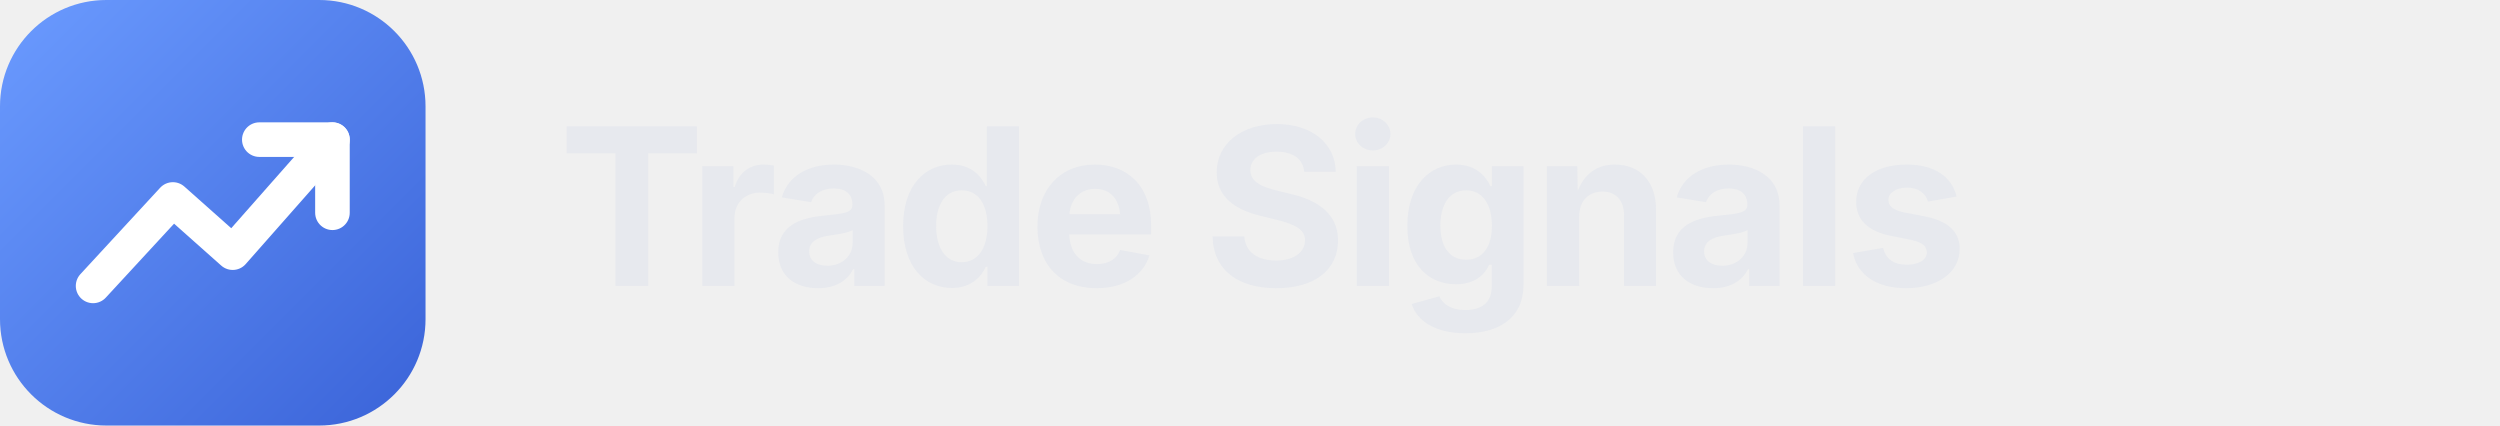
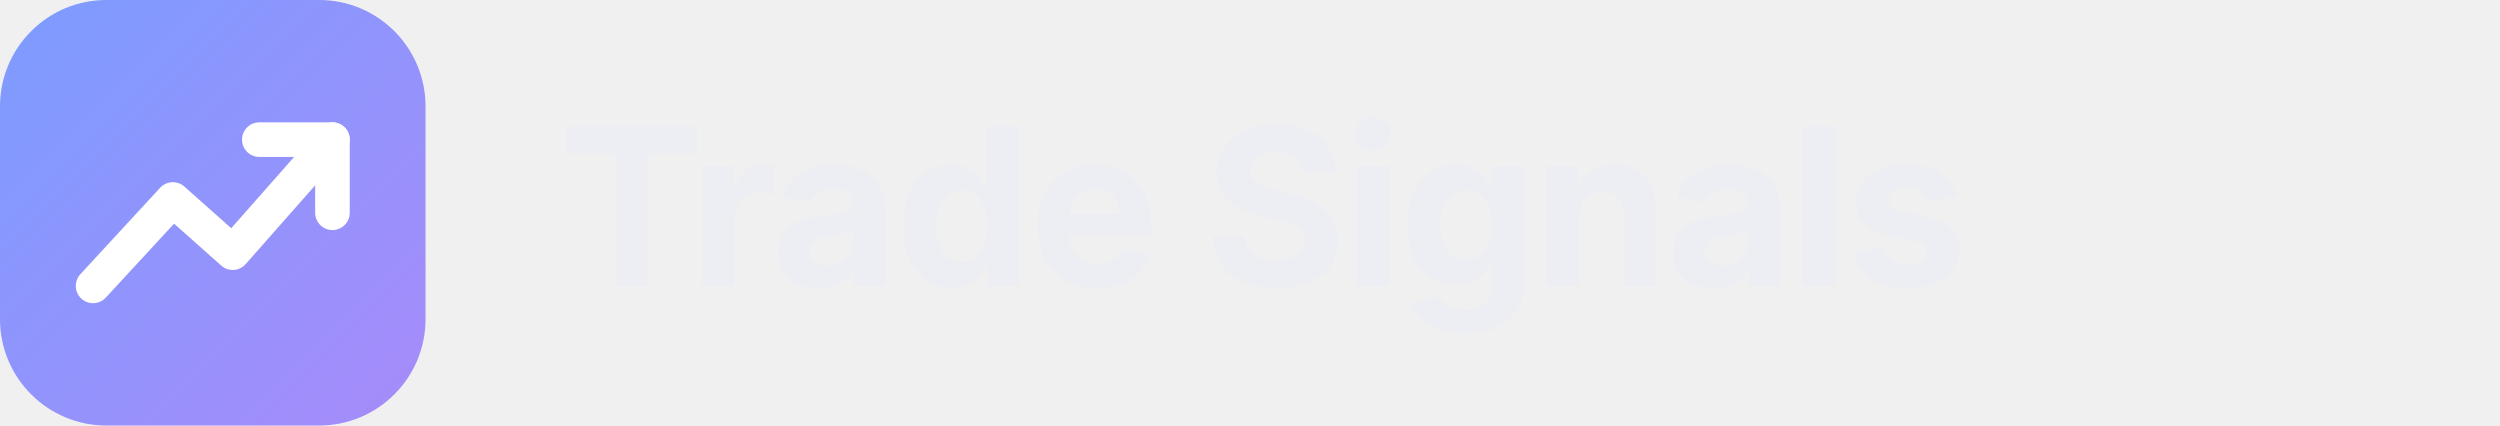
<svg xmlns="http://www.w3.org/2000/svg" width="188" height="32" viewBox="0 0 188 32">
  <defs>
    <linearGradient id="g" x1="0" y1="0" x2="1" y2="1">
-       <stop offset="0" stop-color="#6b9bff" />
-       <stop offset="1" stop-color="#3a63d8" />
+       <stop offset="0" stop-color="#7c9cff" />
+       <stop offset="1" stop-color="#a78bfa" />
    </linearGradient>
  </defs>
  <rect width="32" height="32" rx="8" fill="url(#g)" />
  <path d="M7 21.5l6-6.5 4.5 4L25 10.5" fill="none" stroke="#fff" stroke-width="2.6" stroke-linecap="round" stroke-linejoin="round" />
  <path d="M19.5 10.5H25V16" fill="none" stroke="#fff" stroke-width="2.6" stroke-linecap="round" stroke-linejoin="round" />
-   <text x="42" y="21.5" font-family="Inter, system-ui, -apple-system, 'Segoe UI', Roboto, sans-serif" font-size="16.5" font-weight="700" letter-spacing="-0.3" fill="#e7e9ee">Trade Signals</text>
+   <text x="42" y="21.5" font-family="Geist, Inter, system-ui, -apple-system, 'Segoe UI', Roboto, sans-serif" font-size="16.5" font-weight="700" letter-spacing="-0.3" fill="#eceef3">Trade Signals</text>
</svg>
